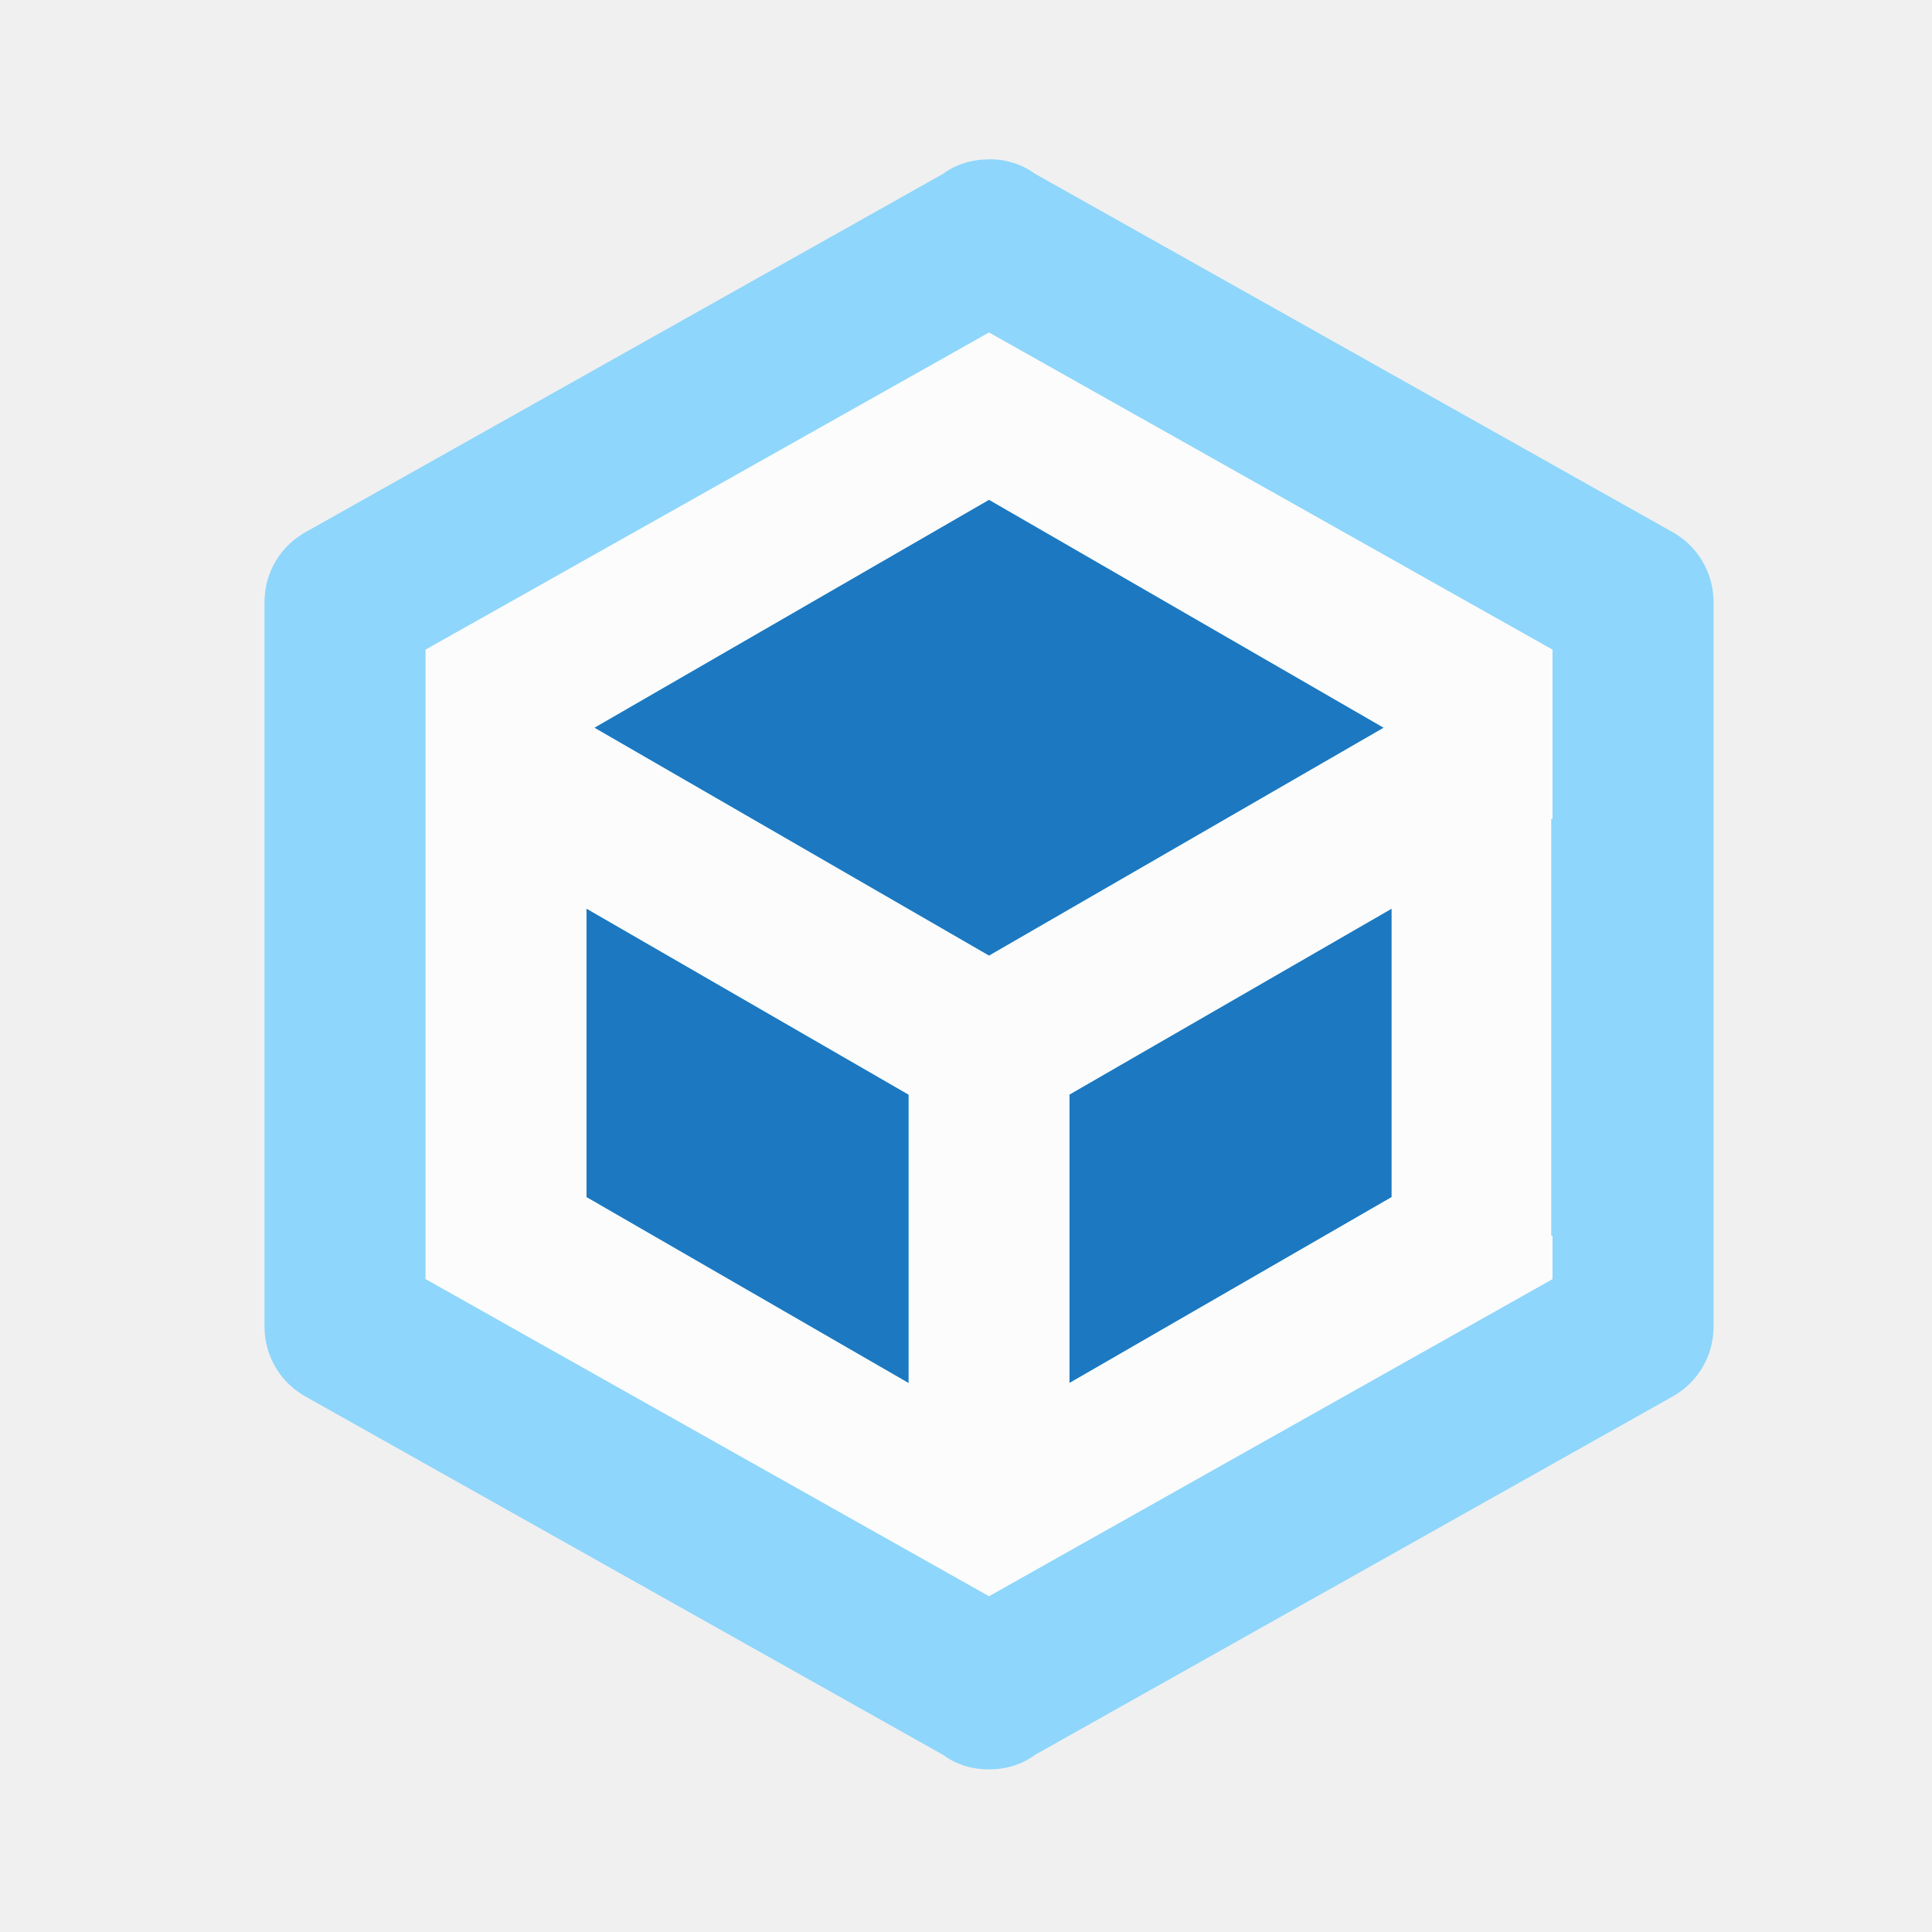
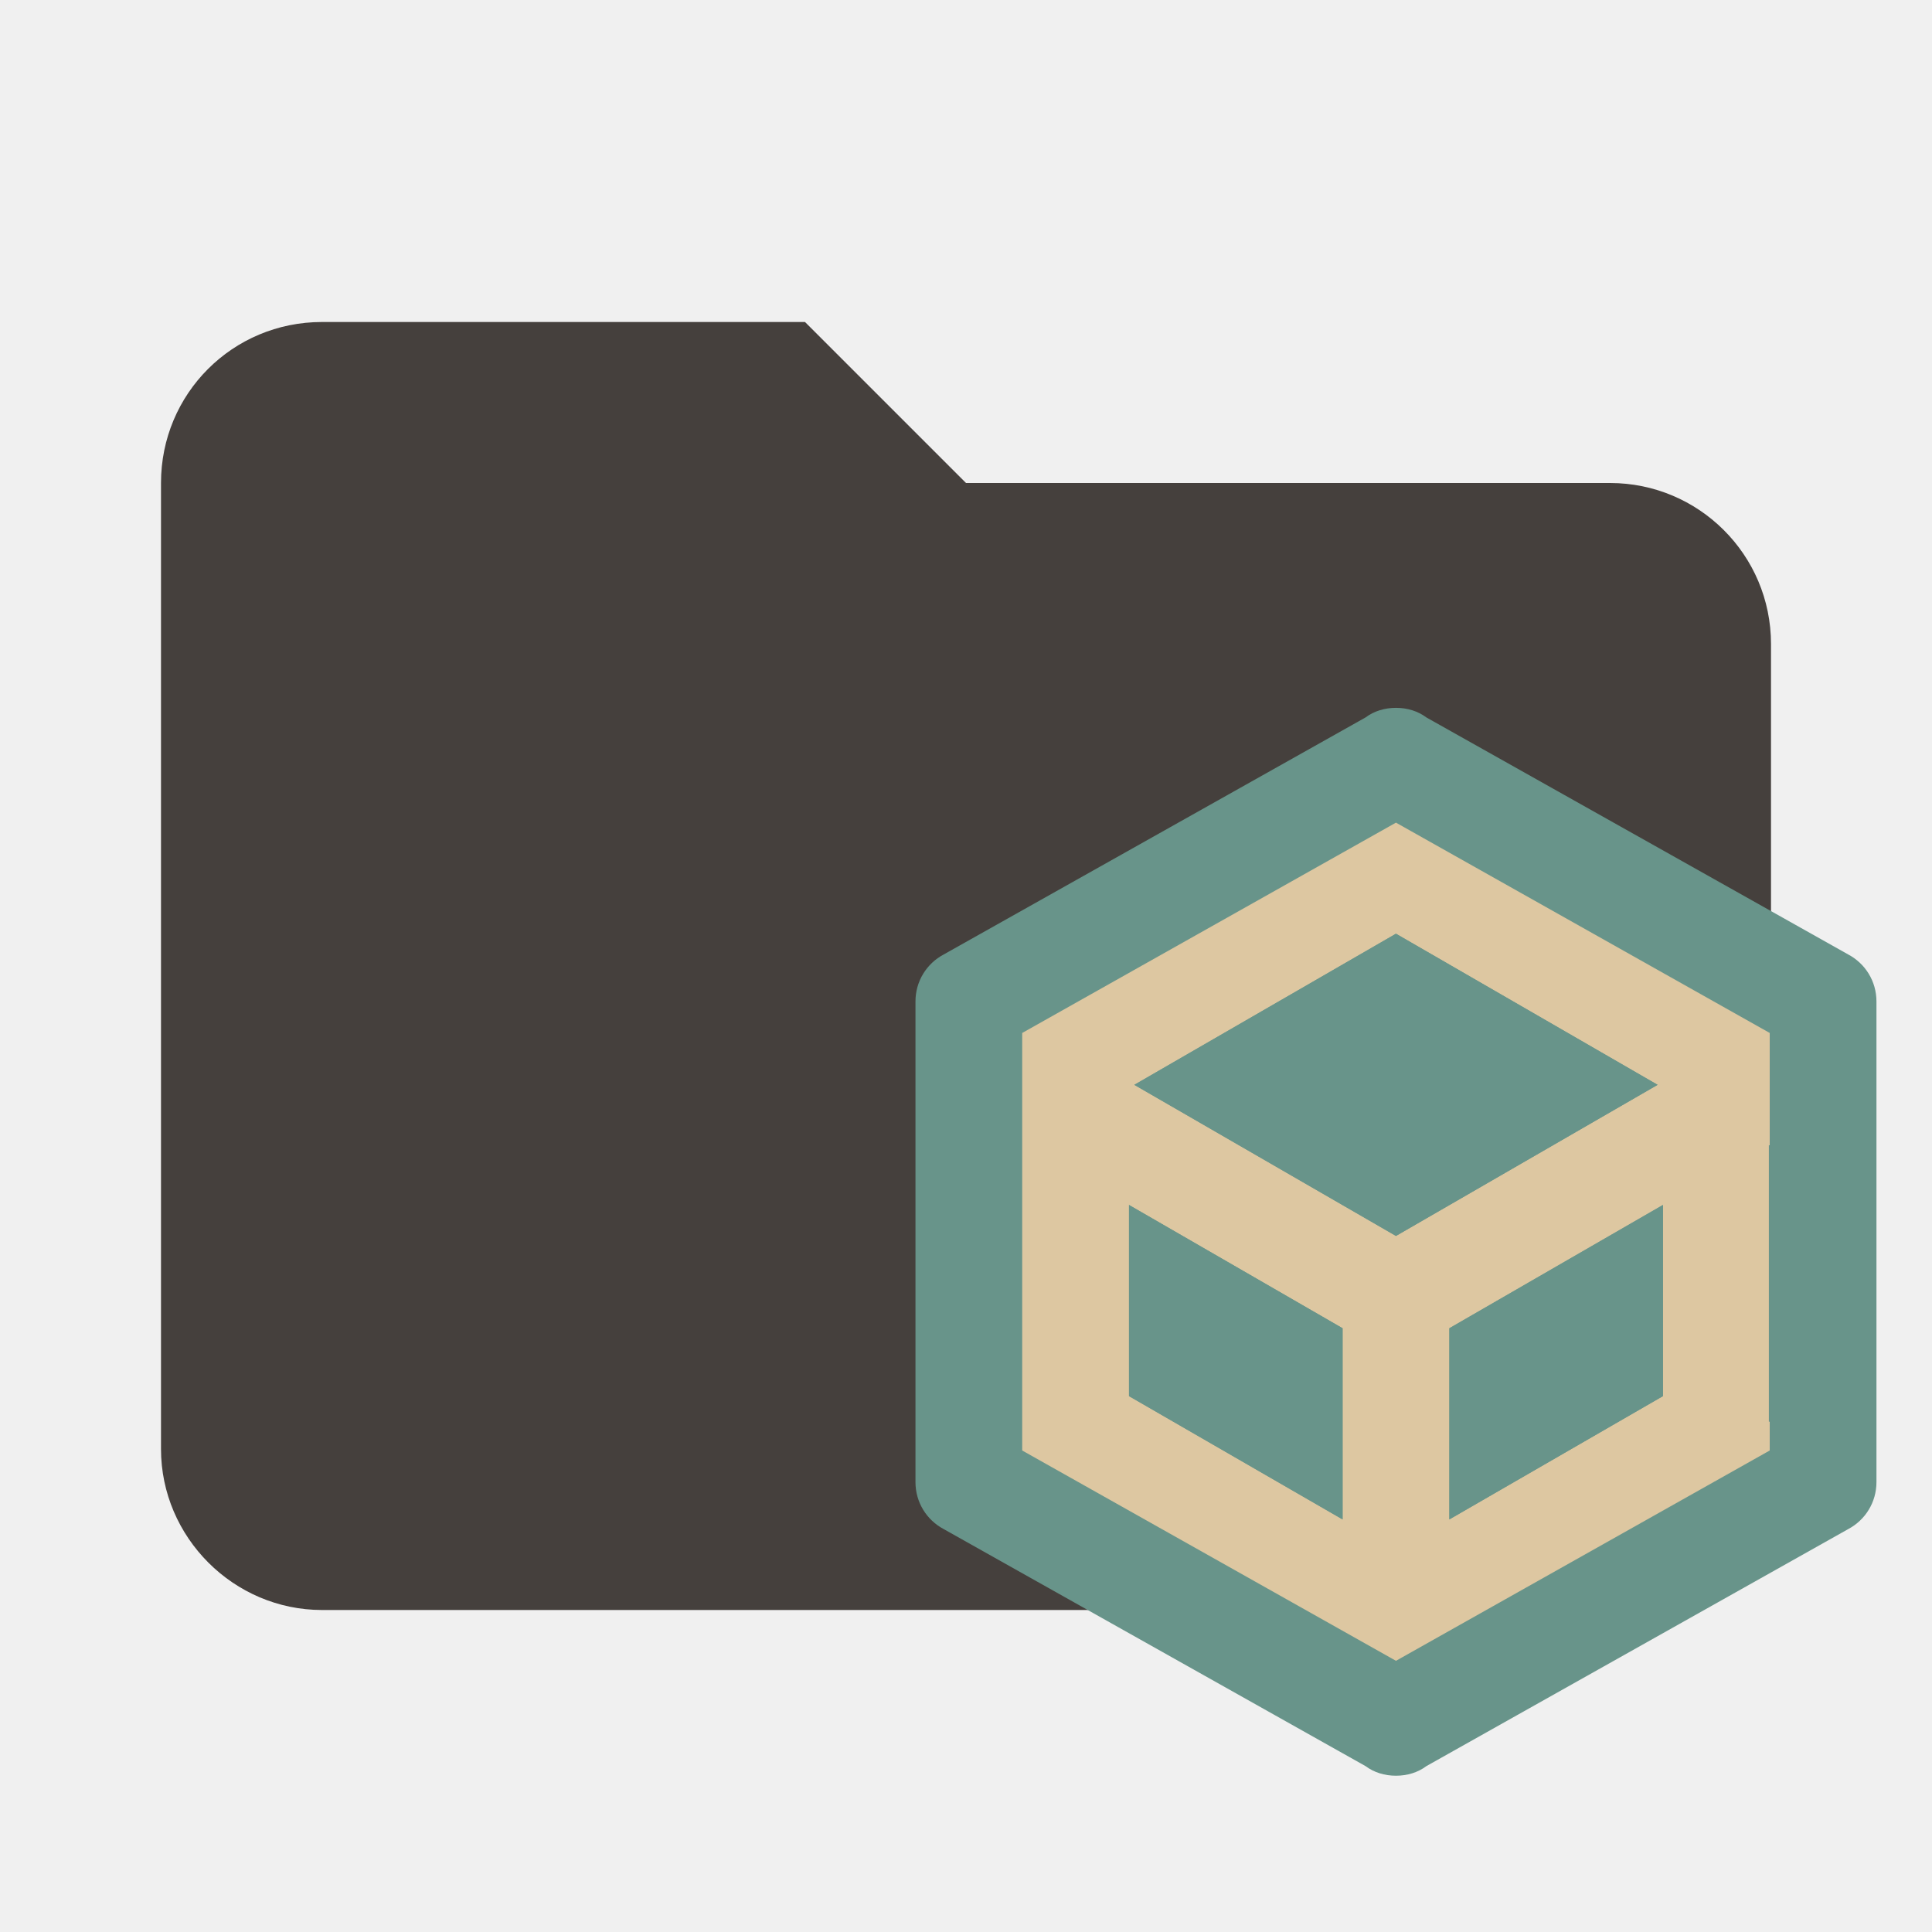
- <svg xmlns="http://www.w3.org/2000/svg" viewBox="0 0 24 24">
-   <path d="m19.376 15.988-7.708 4.45-7.709-4.45v-8.9l7.709-4.451 7.708 4.45z" fill="#fff" fill-opacity=".785" />
-   <path d="M12.286 1.98c-.21 0-.41.059-.57.179l-7.9 4.44c-.32.17-.53.5-.53.88v9c0 .38.21.711.53.881l7.9 4.44c.16.12.36.18.57.18s.41-.06.57-.18l7.9-4.44c.32-.17.53-.5.53-.88v-9c0-.38-.21-.712-.53-.882l-7.9-4.44a.945.945 0 0 0-.57-.179zm0 2.15 7 3.94v2.103h-.016v5.177h.016v.54l-7 3.939-7-3.94V8.07l7-3.94zm0 2.08-4.9 2.83 4.9 2.83 4.9-2.83-4.9-2.83zm-5 5.08v3.58l4 2.309v-3.58l-4-2.31zm10 0-4 2.308v3.58l4-2.308v-3.58z" fill="#8ed6fb" />
-   <path d="m12.286 6.21-4.9 2.83 4.9 2.83 4.9-2.83-4.9-2.83zm-5 5.08v3.58l4 2.309v-3.58l-4-2.31zm10 0-4 2.308v3.58l4-2.308v-3.58z" fill="#1c78c0" />
+ <svg xmlns="http://www.w3.org/2000/svg" clip-rule="evenodd" fill-rule="evenodd" stroke-linejoin="round" stroke-miterlimit="1.414" version="1.1" viewBox="0 0 24 24" xml:space="preserve">
+   <path d="m10 4h-6c-1.11 0-2 0.89-2 2v12c0 1.097 0.903 2 2 2h16c1.097 0 2-0.903 2-2v-10c0-1.11-0.9-2-2-2h-8l-2-2z" fill="#45403d" fill-rule="nonzero" />
+   <g transform="matrix(.66328 0 0 .66328 9.1921 7.4804)">
+     <path d="m19.376 15.988-7.708 4.45-7.708-4.45v-8.901l7.708-4.45 7.708 4.45z" fill="#ddc7a1" />
+     <path d="m12.286 1.979c-0.21 0-0.41 0.06-0.57 0.18l-7.9 4.439c-0.32 0.17-0.529 0.501-0.529 0.881v9c0 0.38 0.209 0.711 0.529 0.881l7.9 4.439c0.16 0.12 0.36 0.18 0.57 0.18s0.41-0.06 0.57-0.18l7.9-4.439c0.32-0.17 0.529-0.501 0.529-0.881v-9c0-0.38-0.209-0.711-0.529-0.881l-7.9-4.439c-0.16-0.12-0.36-0.18-0.57-0.18zm0 2.15 7 3.939v2.103h-0.016v5.178h0.016v0.539l-7 3.939-7-3.939v-7.82zm0 2.08l-4.9 2.83 4.9 2.83 4.9-2.83zm-5 5.08v3.58l4 2.309v-3.58zm10 0-4 2.309v3.58l4-2.309z" fill="#68948a" />
+     <path d="m12.286 6.21-4.9 2.83 4.9 2.83 4.9-2.83zm-5 5.08v3.58l4 2.309v-3.58zm10 0-4 2.309v3.58l4-2.309z" fill="#68948a" />
+   </g>
</svg>
